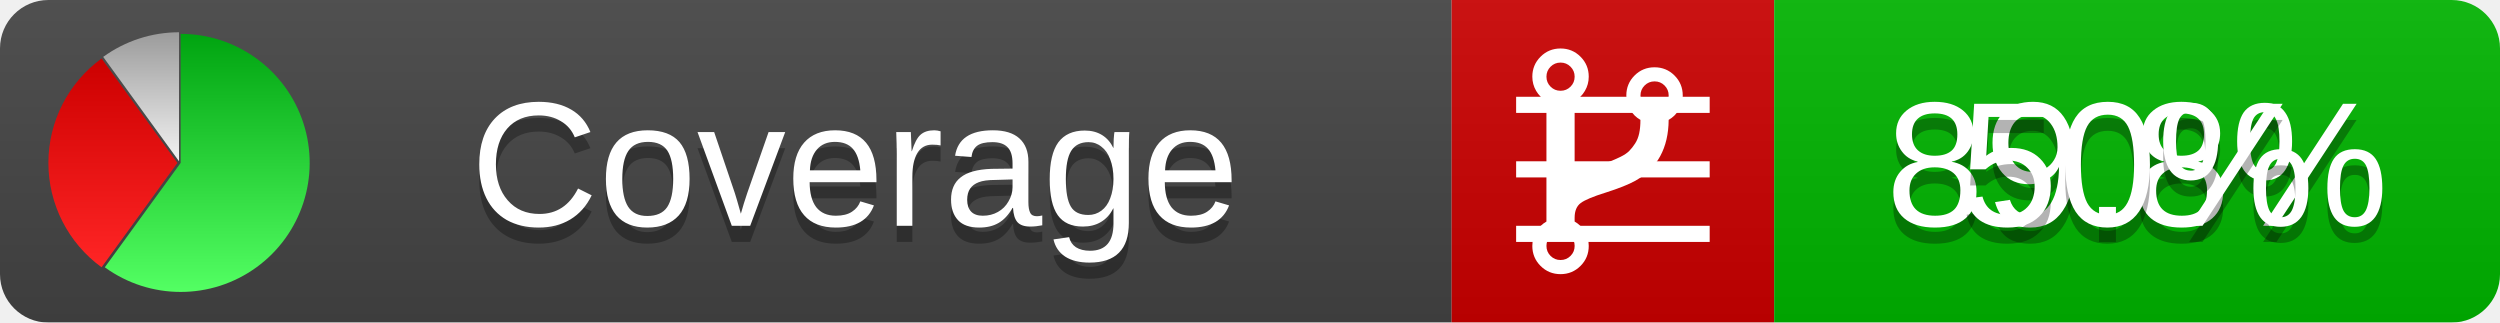
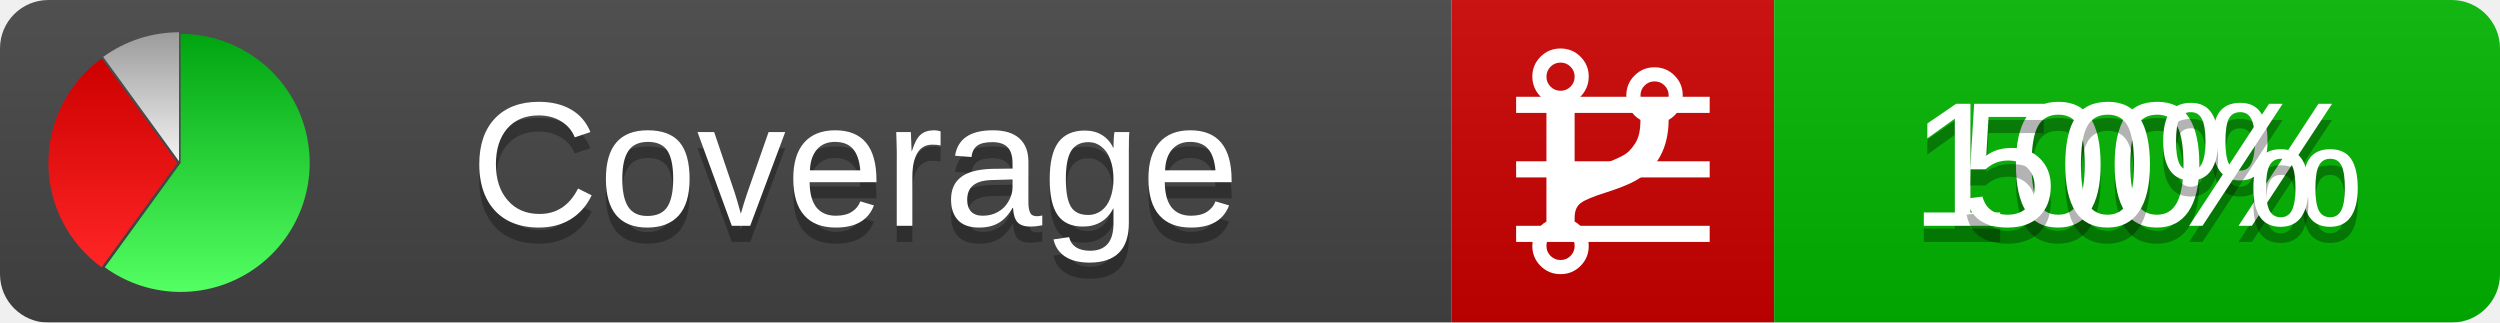
<svg xmlns="http://www.w3.org/2000/svg" xmlns:xlink="http://www.w3.org/1999/xlink" width="155" height="20">
  <style type="text/css">
          
            @keyframes fadeout {
              0 % { visibility: visible; opacity: 1; }
              40% { visibility: visible; opacity: 1; }
              50% { visibility: hidden; opacity: 0; }
              90% { visibility: hidden; opacity: 0; }
              100% { visibility: visible; opacity: 1; }
            }
            @keyframes fadein {
              0% { visibility: hidden; opacity: 0; }
              40% { visibility: hidden; opacity: 0; }
              50% { visibility: visible; opacity: 1; }
              90% { visibility: visible; opacity: 1; }
              100% { visibility: hidden; opacity: 0; }
            }
            .linecoverage {
                animation-duration: 10s;
                animation-name: fadeout;
                animation-iteration-count: infinite;
            }
            .branchcoverage {
                animation-duration: 10s;
                animation-name: fadein;
                animation-iteration-count: infinite;
            }
          
    </style>
  <defs>
    <linearGradient id="gradient" x2="0" y2="100%">
      <stop offset="0" stop-color="#bbb" stop-opacity=".1" />
      <stop offset="1" stop-opacity=".1" />
    </linearGradient>
    <linearGradient id="green" x2="0" y2="100%">
      <stop offset="0" stop-color="#00A410" />
      <stop offset="1" stop-color="#53FF63" />
    </linearGradient>
    <linearGradient id="red" x2="0" y2="100%">
      <stop offset="0" stop-color="#C00" />
      <stop offset="1" stop-color="#FF2525" />
    </linearGradient>
    <linearGradient id="gray" x2="0" y2="100%">
      <stop offset="0" stop-color="#9B9B9B" />
      <stop offset="1" stop-color="#F3F3F3" />
    </linearGradient>
    <mask id="mask">
      <rect width="155" height="20" rx="3" fill="#fff" />
    </mask>
    <g id="icon">
      <path style="fill:url(#green);" d="M205,202.5 l0,-200 a200,200 0 1,1 -117.558,361.803 z" />
      <path style="fill:url(#red);" d="M200,202.5 l-117.558,161.803 a200,200 0 0,1 0,-323.607 z" />
      <path style="fill:url(#gray);" d="M202.5,200 l-117.558,-161.803 a200,200 0 0,1 117.558,-38.196 z" />
    </g>
  </defs>
  <g mask="url(#mask)">
    <rect x="0" y="0" width="90" height="20" fill="#444" />
    <rect x="90" y="0" width="20" height="20" fill="#c00" />
    <rect x="110" y="0" width="45" height="20" fill="#00B600" />
    <rect x="0" y="0" width="155" height="20" fill="url(#gradient)" />
  </g>
  <g>
    <path class="linecoverage" stroke="#fff" d="M94 6.5 h12 M94 10.5 h12 M94 14.5 h12" />
    <path class="branchcoverage" fill="#fff" d="m 97.628,15.247 q 0,-0.364 -0.255,-0.619 -0.255,-0.255 -0.619,-0.255 -0.364,0 -0.619,0.255 -0.255,0.255 -0.255,0.619 0,0.364 0.255,0.619 0.255,0.255 0.619,0.255 0.364,0 0.619,-0.255 0.255,-0.255 0.255,-0.619 z m 0,-10.493 q 0,-0.364 -0.255,-0.619 -0.255,-0.255 -0.619,-0.255 -0.364,0 -0.619,0.255 -0.255,0.255 -0.255,0.619 0,0.364 0.255,0.619 0.255,0.255 0.619,0.255 0.364,0 0.619,-0.255 0.255,-0.255 0.255,-0.619 z m 5.83,1.166 q 0,-0.364 -0.255,-0.619 -0.255,-0.255 -0.619,-0.255 -0.364,0 -0.619,0.255 -0.255,0.255 -0.255,0.619 0,0.364 0.255,0.619 0.255,0.255 0.619,0.255 0.364,0 0.619,-0.255 0.255,-0.255 0.255,-0.619 z m 0.874,0 q 0,0.474 -0.237,0.879 -0.237,0.405 -0.638,0.633 -0.018,2.614 -2.059,3.771 -0.619,0.346 -1.849,0.738 -1.166,0.364 -1.544,0.647 -0.378,0.282 -0.378,0.911 l 0,0.237 q 0.401,0.228 0.638,0.633 0.237,0.405 0.237,0.879 0,0.729 -0.51,1.239 -0.51,0.51 -1.239,0.51 -0.729,0 -1.239,-0.51 -0.51,-0.51 -0.51,-1.239 0,-0.474 0.237,-0.879 0.237,-0.405 0.638,-0.633 l 0,-7.469 q -0.401,-0.228 -0.638,-0.633 -0.237,-0.405 -0.237,-0.879 0,-0.729 0.51,-1.239 0.51,-0.51 1.239,-0.51 0.729,0 1.239,0.51 0.51,0.51 0.51,1.239 0,0.474 -0.237,0.879 -0.237,0.405 -0.638,0.633 l 0,4.527 q 0.492,-0.237 1.403,-0.519 0.501,-0.155 0.797,-0.269 0.296,-0.114 0.642,-0.282 0.346,-0.169 0.537,-0.36 0.191,-0.191 0.369,-0.465 0.178,-0.273 0.255,-0.633 0.077,-0.36 0.077,-0.833 -0.401,-0.228 -0.638,-0.633 -0.237,-0.405 -0.237,-0.879 0,-0.729 0.51,-1.239 0.51,-0.51 1.239,-0.51 0.729,0 1.239,0.51 0.51,0.51 0.51,1.239 z" />
  </g>
  <g fill="#fff" text-anchor="middle" font-family="Verdana,Arial,Geneva,sans-serif" font-size="11">
    <a xlink:href="https://github.com/danielpalme/ReportGenerator" target="_top">
      <use xlink:href="#icon" transform="translate(3,2) scale(.04)" />
    </a>
    <text x="53" y="15" fill="#010101" fill-opacity=".3">Coverage</text>
    <text x="53" y="14" fill="#fff">Coverage</text>
-     <text class="linecoverage" x="132.5" y="15" fill="#010101" fill-opacity=".3">89.8%</text>
-     <text class="linecoverage" x="132.5" y="14">89.8%</text>
+     <text class="linecoverage" x="132.5" y="15" fill="#010101" fill-opacity=".3">100%</text>
+     <text class="linecoverage" x="132.5" y="14">100%</text>
    <text class="branchcoverage" x="132.5" y="15" fill="#010101" fill-opacity=".3">50%</text>
    <text class="branchcoverage" x="132.5" y="14">50%</text>
  </g>
  <g>
    <rect class="linecoverage" x="90" y="0" width="65" height="20" fill-opacity="0" />
    <rect class="branchcoverage" x="90" y="0" width="65" height="20" fill-opacity="0" />
  </g>
</svg>
